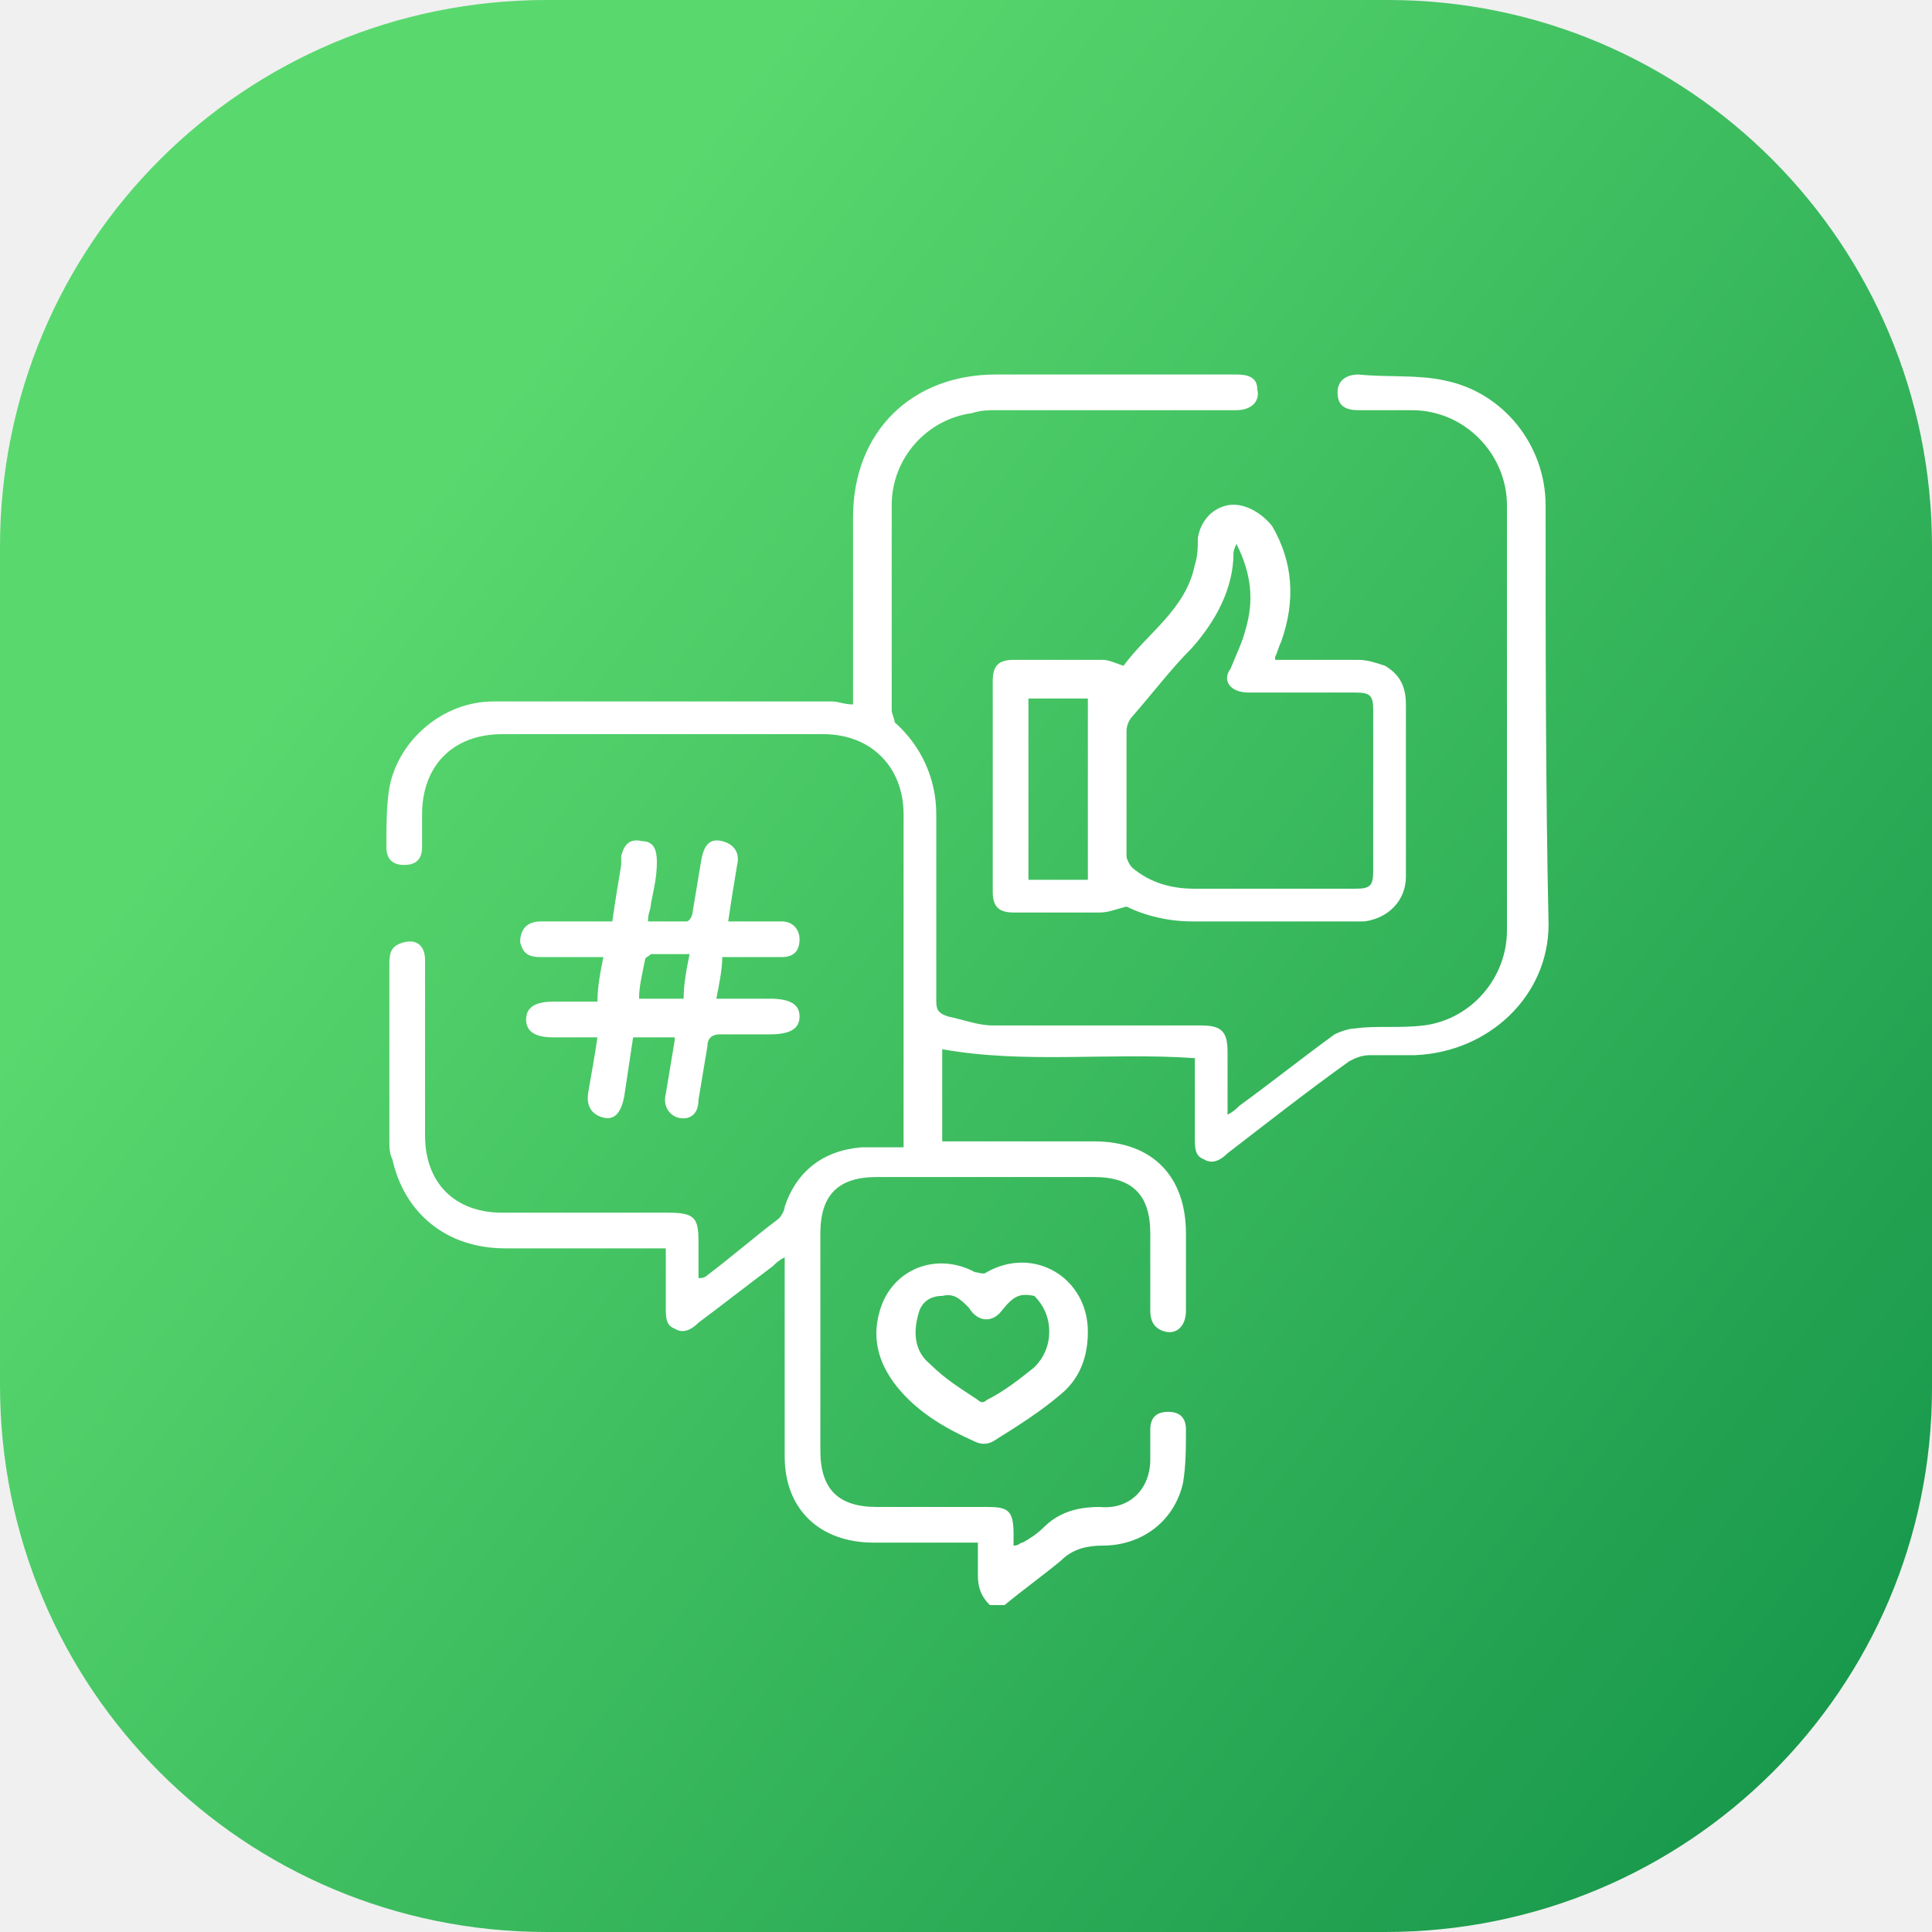
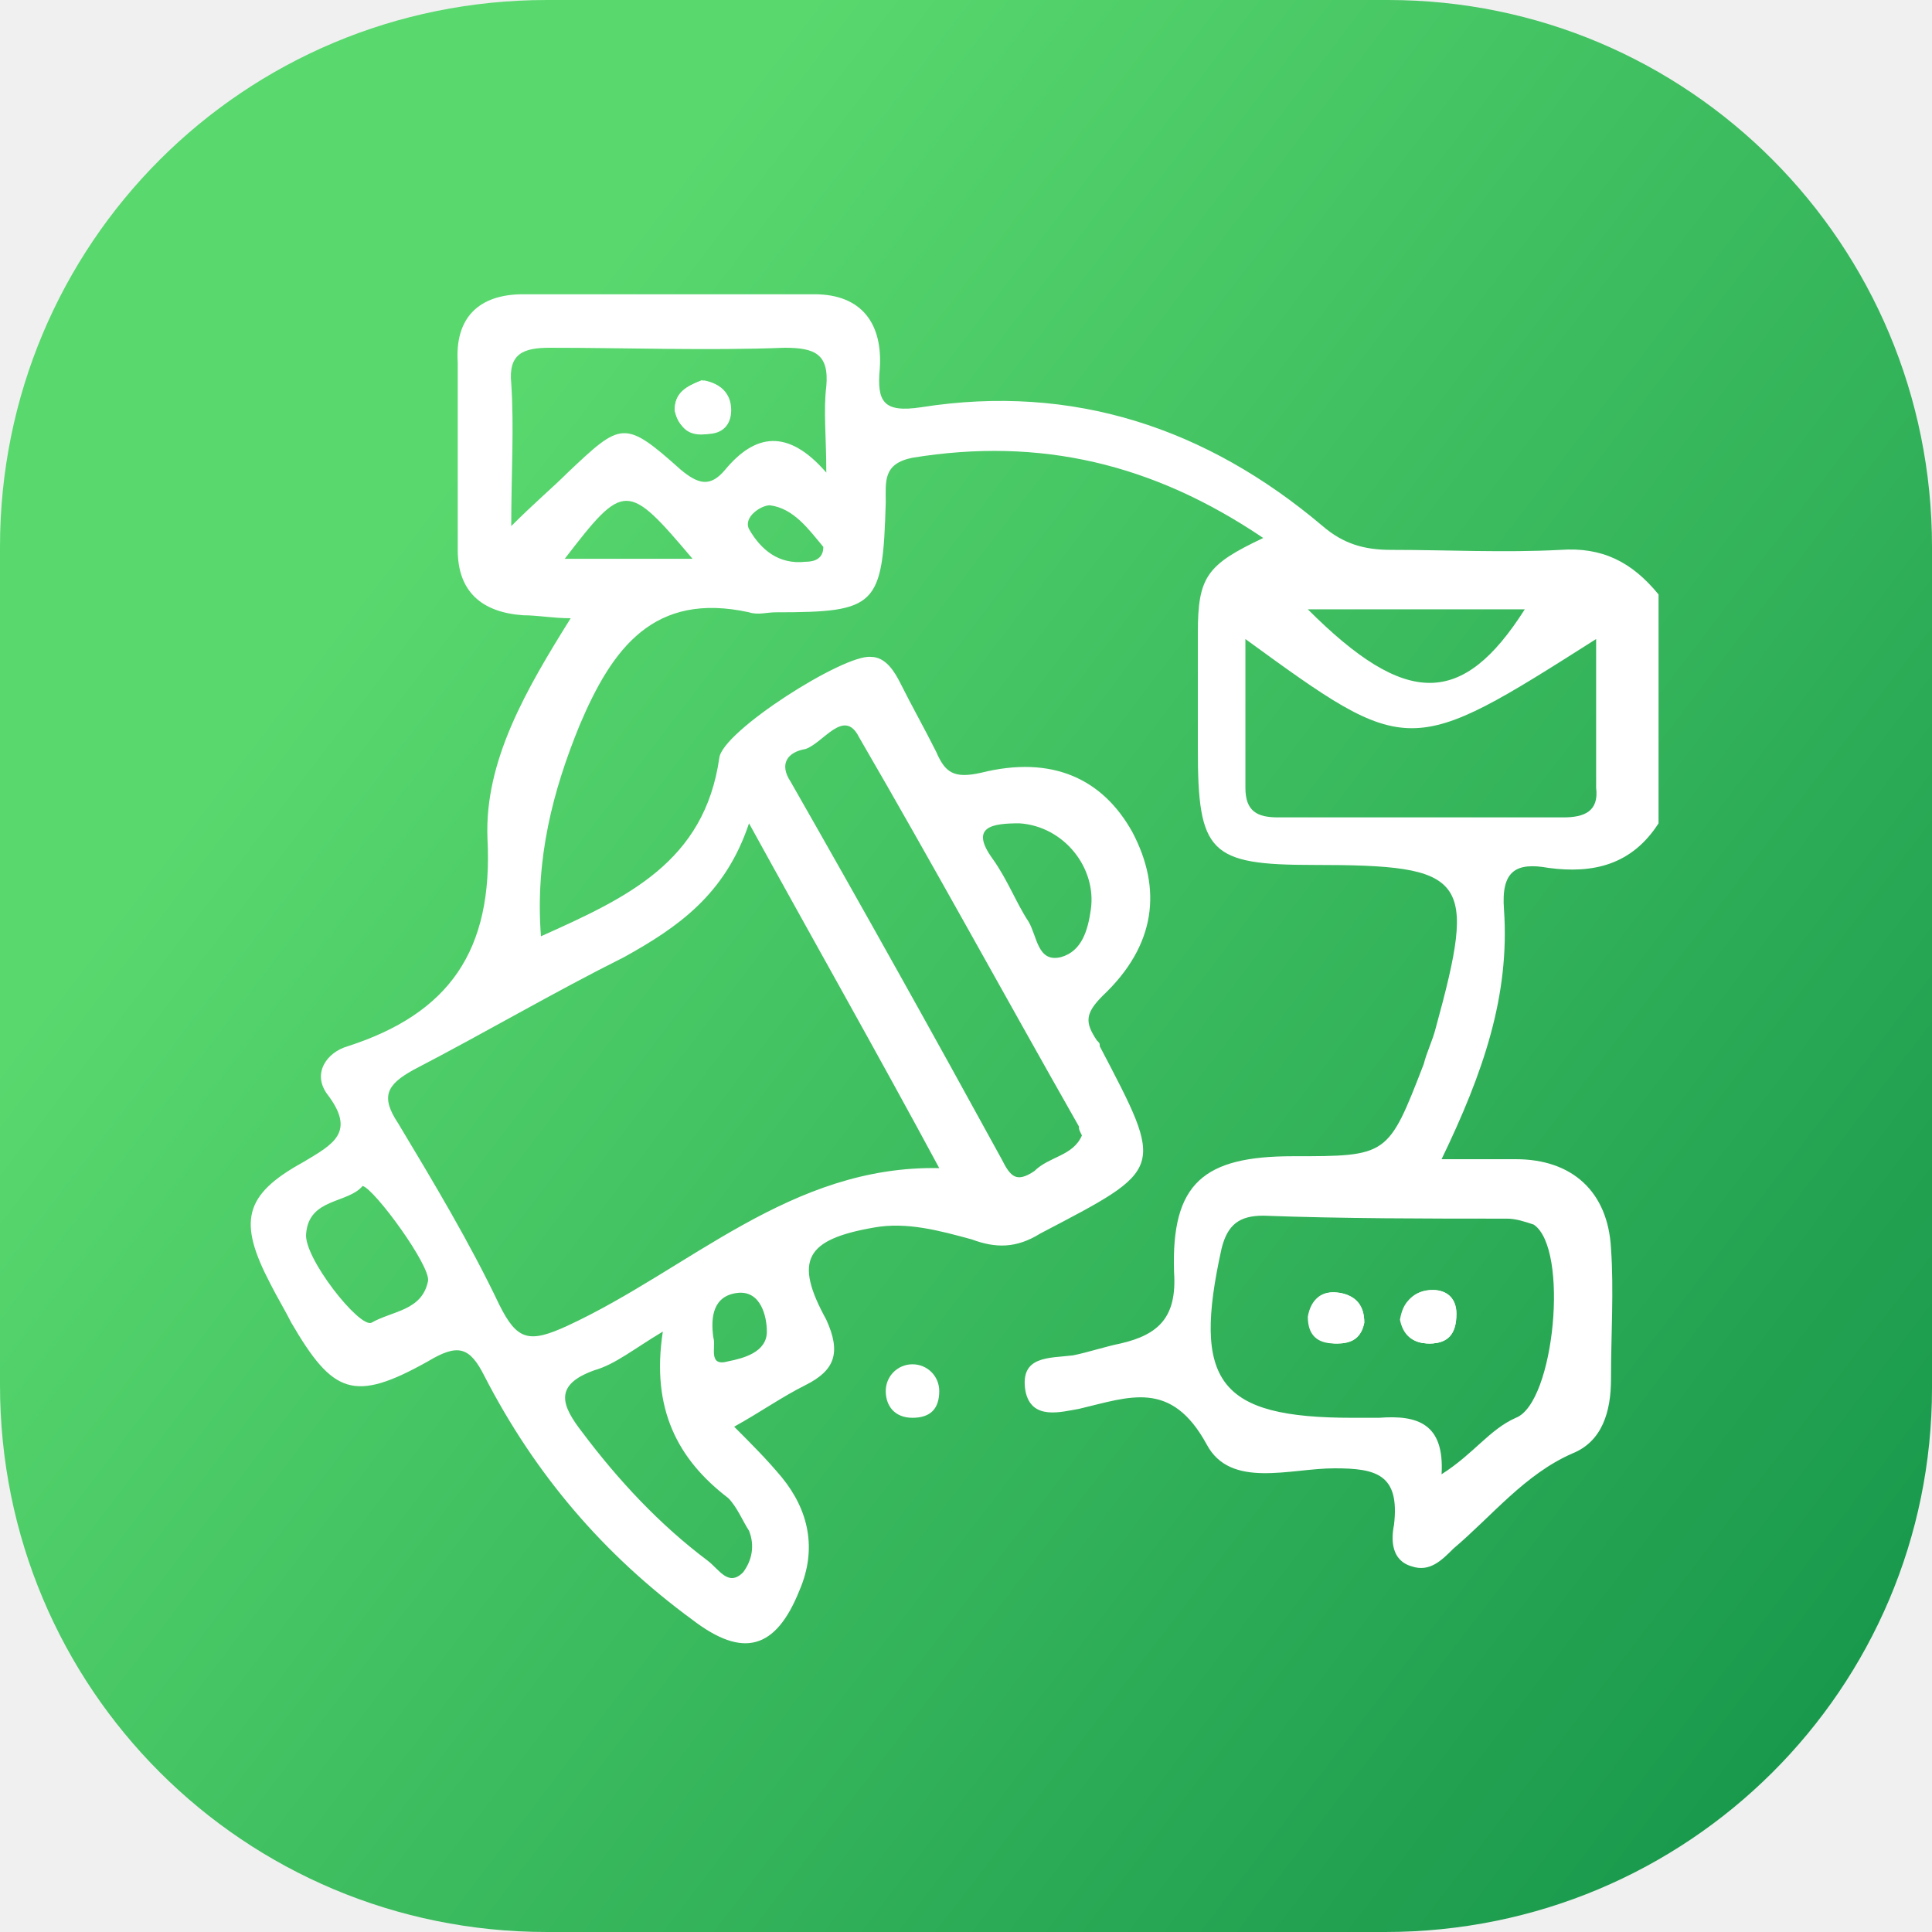
<svg xmlns="http://www.w3.org/2000/svg" version="1.1" id="Layer_1" x="0px" y="0px" viewBox="0 0 65 65" style="enable-background:new 0 0 65 65;" xml:space="preserve">
  <style type="text/css">
	.st0{fill:url(#SVGID_1_);}
	.st1{fill:#FFFFFF;}
</style>
-   <linearGradient id="SVGID_1_" gradientUnits="userSpaceOnUse" x1="1.845" y1="-5547.783" x2="62.809" y2="-5594.355" gradientTransform="matrix(1 0 0 -1 0 -5538.709)">
+   <linearGradient id="SVGID_1_" gradientUnits="userSpaceOnUse" x1="1.844" y1="6256.445" x2="62.808" y2="6303.016" gradientTransform="matrix(1 0 0 1 0 -6247.371)">
    <stop offset="0.19" style="stop-color:#59D86E" />
    <stop offset="1" style="stop-color:#19994C" />
  </linearGradient>
  <path class="st0" d="M46.6,65H18.4C8.2,65,0,56.8,0,46.6V18.4C0,8.2,8.2,0,18.4,0h28.3C56.8,0,65,8.2,65,18.4v28.3  C65,56.8,56.8,65,46.6,65z" />
  <g>
-     <path class="st1" d="M52,17c0-2-1.4-3.8-3.4-4.2c-0.9-0.2-1.9-0.1-2.9-0.2c-0.4,0-0.7,0.2-0.7,0.6c0,0.4,0.2,0.6,0.7,0.6   c0.6,0,1.2,0,1.8,0c1.8,0,3.2,1.5,3.2,3.2c0,4.8,0,9.5,0,14.3c0,1.6-1.2,3-2.8,3.2c-0.8,0.1-1.6,0-2.3,0.1c-0.2,0-0.5,0.1-0.7,0.2   c-1.1,0.8-2.1,1.6-3.2,2.4c-0.1,0.1-0.2,0.2-0.4,0.3c0-0.7,0-1.4,0-2.1c0-0.7-0.2-0.9-0.9-0.9c-2.3,0-4.7,0-7,0   c-0.5,0-1-0.2-1.5-0.3c-0.3-0.1-0.4-0.2-0.4-0.5c0-2.1,0-4.2,0-6.3c0-1.2-0.5-2.3-1.4-3.1C30.1,24.2,30,24,30,23.9   c0-2.3,0-4.6,0-6.9c0-1.6,1.2-2.9,2.7-3.1c0.3-0.1,0.6-0.1,0.8-0.1c2.7,0,5.4,0,8.1,0c0.5,0,0.8-0.3,0.7-0.7c0-0.4-0.3-0.5-0.7-0.5   c-2.7,0-5.4,0-8.1,0c-2.8,0-4.8,1.9-4.8,4.8c0,1.9,0,3.9,0,5.8c0,0.1,0,0.3,0,0.5c-0.3,0-0.5-0.1-0.7-0.1c-3.8,0-7.6,0-11.4,0   c-1.7,0-3.2,1.3-3.5,2.9C13,27.1,13,27.8,13,28.5c0,0.4,0.2,0.6,0.6,0.6c0.4,0,0.6-0.2,0.6-0.6c0-0.4,0-0.7,0-1.1   c0-1.6,1-2.7,2.7-2.7c3.6,0,7.2,0,10.8,0c1.6,0,2.7,1.1,2.7,2.7c0,3.6,0,7.1,0,10.7c0,0.1,0,0.3,0,0.5c-0.5,0-0.9,0-1.4,0   c-1.3,0.1-2.2,0.8-2.6,2c0,0.1-0.1,0.3-0.2,0.4c-0.8,0.6-1.6,1.3-2.4,1.9c-0.1,0.1-0.2,0.1-0.3,0.1c0-0.4,0-0.8,0-1.2   c0-0.8-0.1-1-1-1c-1.9,0-3.8,0-5.6,0c-1.6,0-2.6-1-2.6-2.6c0-1.4,0-2.8,0-4.1c0-0.6,0-1.2,0-1.8c0-0.5-0.3-0.7-0.7-0.6   c-0.4,0.1-0.5,0.3-0.5,0.7c0,2,0,4,0,6c0,0.2,0,0.4,0.1,0.6c0.4,1.8,1.8,3,3.8,3c1.6,0,3.2,0,4.9,0c0.2,0,0.3,0,0.5,0   c0,0.7,0,1.4,0,2c0,0.3,0,0.6,0.3,0.7c0.3,0.2,0.6,0,0.8-0.2c0.8-0.6,1.7-1.3,2.5-1.9c0.1-0.1,0.2-0.2,0.4-0.3c0,0.2,0,0.4,0,0.5   c0,2.1,0,4.1,0,6.2c0,1.8,1.2,2.9,3,2.9c1,0,2.1,0,3.1,0c0.1,0,0.3,0,0.4,0c0,0.4,0,0.7,0,1.1c0,0.4,0.1,0.7,0.4,1   c0.2,0,0.3,0,0.5,0c0.6-0.5,1.3-1,1.9-1.5c0.4-0.4,0.9-0.5,1.4-0.5c1.3,0,2.4-0.8,2.7-2.1c0.1-0.6,0.1-1.2,0.1-1.8   c0-0.4-0.2-0.6-0.6-0.6c-0.4,0-0.6,0.2-0.6,0.6c0,0.3,0,0.7,0,1c0,1-0.7,1.7-1.7,1.6c-0.8,0-1.4,0.2-1.9,0.7   c-0.2,0.2-0.5,0.4-0.7,0.5c-0.1,0-0.1,0.1-0.3,0.1c0-0.2,0-0.3,0-0.4c0-0.8-0.2-0.9-0.9-0.9c-1.2,0-2.5,0-3.7,0   c-1.3,0-1.9-0.6-1.9-1.9c0-2.4,0-4.9,0-7.3c0-1.3,0.6-1.9,1.9-1.9c2.4,0,4.9,0,7.3,0c1.3,0,1.9,0.6,1.9,1.9c0,0.9,0,1.7,0,2.6   c0,0.3,0.1,0.6,0.5,0.7c0.4,0.1,0.7-0.2,0.7-0.7c0-0.9,0-1.8,0-2.6c0-1.9-1.1-3.1-3.1-3.1c-1.6,0-3.1,0-4.7,0c-0.1,0-0.3,0-0.4,0   c0-1.1,0-2.1,0-3.1c2.8,0.5,5.6,0.1,8.5,0.3c0,0.9,0,1.8,0,2.7c0,0.3,0,0.6,0.3,0.7c0.3,0.2,0.6,0,0.8-0.2c1.3-1,2.7-2.1,4.1-3.1   c0.2-0.1,0.4-0.2,0.7-0.2c0.5,0,1,0,1.5,0c2.5-0.1,4.5-2,4.5-4.4C52,26.5,52,21.8,52,17z" />
-     <path class="st1" d="M41.3,17c-0.5,0.1-0.9,0.5-1,1.1c0,0.3,0,0.6-0.1,0.9c-0.3,1.5-1.6,2.3-2.4,3.4c-0.3-0.1-0.5-0.2-0.7-0.2   c-1,0-2,0-3,0c-0.5,0-0.7,0.2-0.7,0.7c0,2.4,0,4.7,0,7.1c0,0.5,0.2,0.7,0.7,0.7c1,0,1.9,0,2.9,0c0.3,0,0.5-0.1,0.9-0.2   c0.6,0.3,1.4,0.5,2.2,0.5c1.8,0,3.6,0,5.4,0c0.1,0,0.3,0,0.4,0c0.8-0.1,1.4-0.7,1.4-1.5c0-1.9,0-3.9,0-5.8c0-0.6-0.2-1-0.7-1.3   c-0.3-0.1-0.6-0.2-0.9-0.2c-1,0-1.9,0-2.8,0c0-0.1,0-0.1,0-0.1c0.1-0.2,0.1-0.3,0.2-0.5c0.5-1.4,0.4-2.7-0.3-3.9   C42.4,17.2,41.8,16.9,41.3,17z M36.6,29.6c-0.7,0-1.3,0-2,0c0-2,0-4,0-6.1c0.6,0,1.3,0,2,0C36.6,25.5,36.6,27.5,36.6,29.6z    M42,23.3c1.2,0,2.4,0,3.6,0c0.5,0,0.6,0.1,0.6,0.6c0,1.8,0,3.6,0,5.4c0,0.5-0.1,0.6-0.6,0.6c-1.8,0-3.6,0-5.4,0   c-0.8,0-1.5-0.2-2.1-0.7c-0.1-0.1-0.2-0.3-0.2-0.4c0-1.4,0-2.8,0-4.2c0-0.2,0.1-0.4,0.2-0.5c0.7-0.8,1.3-1.6,2-2.3   c0.8-0.9,1.4-2,1.4-3.2c0,0,0-0.1,0.1-0.3c0.5,1,0.6,1.9,0.3,2.9c-0.1,0.4-0.3,0.8-0.5,1.3C41.1,22.9,41.4,23.3,42,23.3z" />
-     <path class="st1" d="M18.6,33.7c-0.6,0-0.9,0.2-0.9,0.6c0,0.4,0.3,0.6,0.9,0.6c0.5,0,1,0,1.5,0c-0.1,0.7-0.2,1.2-0.3,1.8   c-0.1,0.5,0.1,0.8,0.5,0.9c0.4,0.1,0.6-0.2,0.7-0.7c0.1-0.7,0.2-1.3,0.3-2c0.5,0,1,0,1.4,0c0,0,0,0.1,0,0.1   c-0.1,0.6-0.2,1.2-0.3,1.8c-0.1,0.4,0.1,0.7,0.4,0.8c0.4,0.1,0.7-0.1,0.7-0.6c0.1-0.6,0.2-1.2,0.3-1.8c0-0.3,0.2-0.4,0.4-0.4   c0.6,0,1.1,0,1.7,0c0.7,0,1-0.2,1-0.6c0-0.4-0.3-0.6-1-0.6c-0.5,0-1,0-1.5,0c-0.1,0-0.2,0-0.3,0c0.1-0.5,0.2-1,0.2-1.4   c0.2,0,0.3,0,0.5,0c0.5,0,1,0,1.5,0c0.4,0,0.6-0.2,0.6-0.6c0-0.3-0.2-0.6-0.6-0.6c-0.3,0-0.5,0-0.8,0c-0.3,0-0.7,0-1,0   c0.1-0.7,0.2-1.3,0.3-1.9c0.1-0.4-0.1-0.7-0.5-0.8c-0.4-0.1-0.6,0.1-0.7,0.6c-0.1,0.6-0.2,1.2-0.3,1.8c0,0.1-0.1,0.3-0.2,0.3   c-0.4,0-0.8,0-1.3,0c0-0.3,0.1-0.4,0.1-0.6c0.1-0.5,0.2-0.9,0.2-1.4c0-0.4-0.1-0.7-0.5-0.7c-0.4-0.1-0.6,0.1-0.7,0.5   c0,0.1,0,0.2,0,0.3c-0.1,0.6-0.2,1.2-0.3,1.9c-0.4,0-0.8,0-1.2,0c-0.4,0-0.8,0-1.2,0c-0.5,0-0.7,0.3-0.7,0.7   c0.1,0.4,0.3,0.5,0.7,0.5c0.7,0,1.4,0,2.1,0c-0.1,0.5-0.2,1-0.2,1.5C19.7,33.7,19.1,33.7,18.6,33.7z M21.7,32.3   c0-0.1,0.1-0.1,0.2-0.2c0.4,0,0.8,0,1.3,0c-0.1,0.5-0.2,1-0.2,1.5c-0.5,0-0.9,0-1.5,0C21.5,33.2,21.6,32.8,21.7,32.3z" />
-     <path class="st1" d="M33.2,42.8c-0.1,0.1-0.3,0-0.4,0c-1.3-0.7-2.8-0.1-3.2,1.3c-0.3,1,0,1.9,0.7,2.7c0.7,0.8,1.6,1.3,2.5,1.7   c0.2,0.1,0.4,0.1,0.6,0c0.8-0.5,1.6-1,2.3-1.6c0.6-0.5,0.9-1.2,0.9-2.1C36.6,43,34.8,41.9,33.2,42.8z M35.3,44.8   c0,0.5-0.2,0.9-0.5,1.2c-0.5,0.4-1,0.8-1.6,1.1c-0.1,0.1-0.2,0.1-0.3,0c-0.6-0.4-1.1-0.7-1.6-1.2c-0.5-0.4-0.6-1-0.4-1.7   c0.1-0.4,0.4-0.6,0.8-0.6c0.4-0.1,0.6,0.1,0.9,0.4c0.3,0.5,0.8,0.5,1.1,0.1c0.4-0.5,0.6-0.6,1.1-0.5C35.1,43.9,35.3,44.3,35.3,44.8   z" />
+     <g>
+       <path class="st1" d="M23.7,12.8c-0.5,0.1-0.9,0.4-0.9,1c0,0.6,0.4,0.9,1,0.8c0.5,0,0.8-0.3,0.8-0.8C24.6,13.2,24.2,12.9,23.7,12.8    z M23.7,12.8c-0.5,0.1-0.9,0.4-0.9,1c0,0.6,0.4,0.9,1,0.8c0.5,0,0.8-0.3,0.8-0.8C24.6,13.2,24.2,12.9,23.7,12.8z M23.7,12.8    c-0.5,0.1-0.9,0.4-0.9,1c0,0.6,0.4,0.9,1,0.8c0.5,0,0.8-0.3,0.8-0.8C24.6,13.2,24.2,12.9,23.7,12.8z M23.7,12.8    c-0.5,0.1-0.9,0.4-0.9,1c0,0.6,0.4,0.9,1,0.8c0.5,0,0.8-0.3,0.8-0.8C24.6,13.2,24.2,12.9,23.7,12.8z M52.5,18.5    c-1.9,0.1-3.8,0-5.7,0c-0.9,0-1.6-0.2-2.3-0.8c-3.9-3.3-8.4-4.8-13.5-4c-1.3,0.2-1.5-0.2-1.4-1.3c0.1-1.5-0.6-2.5-2.2-2.5    c-3.3,0-6.5,0-9.8,0c-1.5,0-2.3,0.8-2.2,2.3c0,2.1,0,4.2,0,6.3c0,1.4,0.8,2.1,2.2,2.2c0.5,0,1,0.1,1.6,0.1    c-1.5,2.4-2.9,4.8-2.8,7.4c0.2,3.8-1.3,5.9-4.7,7c-0.7,0.2-1.2,0.9-0.7,1.6c1,1.3,0.2,1.7-0.8,2.3c-2,1.1-2.2,2-1.1,4.1    c0.2,0.4,0.5,0.9,0.7,1.3c1.4,2.4,2.1,2.7,4.6,1.3c1-0.6,1.4-0.5,1.9,0.5c1.7,3.3,4,6,7,8.2c1.7,1.3,2.8,1,3.6-1    c0.6-1.4,0.3-2.7-0.6-3.8c-0.5-0.6-1-1.1-1.6-1.7c0.9-0.5,1.6-1,2.4-1.4c1-0.5,1.2-1.1,0.7-2.2c-1.1-2-0.7-2.7,1.6-3.1    c1.1-0.2,2.2,0.1,3.3,0.4c0.8,0.3,1.5,0.3,2.3-0.2c4.2-2.2,4.2-2.1,2-6.3c0-0.1,0-0.1-0.1-0.2c-0.4-0.6-0.4-0.9,0.2-1.5    c1.8-1.7,2-3.6,1-5.5c-1-1.8-2.7-2.6-5.1-2c-0.9,0.2-1.2,0-1.5-0.7c-0.4-0.8-0.8-1.5-1.2-2.3c-0.2-0.4-0.5-0.9-1-0.9    c-0.9-0.1-5,2.5-5.1,3.4c-0.5,3.5-3.1,4.7-6,6c-0.2-2.6,0.4-4.9,1.3-7.1c1.1-2.6,2.5-4.5,5.7-3.8c0.3,0.1,0.6,0,0.9,0    c3.4,0,3.6-0.2,3.7-3.7c0-0.7-0.1-1.3,0.9-1.5c4.3-0.7,8.1,0.2,11.8,2.7c-1.9,0.9-2.2,1.3-2.2,3.2c0,1.3,0,2.6,0,3.9    c0,3.5,0.4,3.9,3.9,3.9c5.2,0,5.5,0.4,4.1,5.5c-0.1,0.4-0.3,0.8-0.4,1.2c-1.2,3.1-1.2,3.1-4.4,3.1c-3,0-4.1,0.9-4,3.9    c0.1,1.5-0.5,2.1-1.8,2.4c-0.5,0.1-1.1,0.3-1.6,0.4c-0.8,0.1-1.8,0-1.6,1.2c0.2,1,1.2,0.7,1.8,0.6c1.7-0.4,3.1-1,4.3,1.2    c0.8,1.5,2.8,0.8,4.3,0.8c1.4,0,2.2,0.2,2,1.9c-0.1,0.5-0.1,1.2,0.6,1.4c0.6,0.2,1-0.2,1.4-0.6c1.3-1.1,2.4-2.5,4-3.2    c1-0.4,1.3-1.4,1.3-2.5c0-1.5,0.1-3,0-4.4c-0.1-1.9-1.3-3-3.2-3c-0.8,0-1.5,0-2.5,0c1.4-2.9,2.3-5.5,2.1-8.4    c-0.1-1.3,0.4-1.6,1.5-1.4c1.5,0.2,2.8-0.1,3.7-1.5v-7.7C54.9,18.9,53.9,18.4,52.5,18.5z M14.4,43.1c-0.2,1-1.2,1-1.9,1.4    c-0.4,0.2-2.3-2.2-2.2-3c0.1-1.2,1.4-1,1.9-1.6C12.6,40,14.5,42.6,14.4,43.1z M25.2,51.5c0.2,0.5,0.1,1-0.2,1.4    c-0.5,0.5-0.8-0.1-1.2-0.4c-1.6-1.2-3-2.7-4.2-4.3c-0.7-0.9-1-1.6,0.4-2.1c0.7-0.2,1.3-0.7,2.3-1.3c-0.4,2.6,0.5,4.3,2.2,5.6    C24.8,50.7,25,51.2,25.2,51.5z M24.5,45.8C23.8,46,24.1,45.3,24,45c-0.1-0.7,0-1.4,0.8-1.5c0.8-0.1,1,0.8,1,1.3    C25.8,45.5,25,45.7,24.5,45.8z M34.3,27.7c1.5,0.1,2.6,1.5,2.4,2.9c-0.1,0.7-0.3,1.4-1,1.6c-0.8,0.2-0.8-0.7-1.1-1.2    c-0.4-0.6-0.7-1.4-1.2-2.1C32.6,27.8,33.4,27.7,34.3,27.7z M27.1,25.2c0.6-0.2,1.3-1.4,1.8-0.4c2.5,4.3,4.9,8.7,7.4,13.1    c0,0.1,0,0.1,0.1,0.3c-0.3,0.7-1.1,0.7-1.6,1.2c-0.6,0.4-0.8,0.2-1.1-0.4c-2.3-4.2-4.7-8.5-7.1-12.7    C26.2,25.7,26.5,25.3,27.1,25.2z M21,32.2c1.8-1,3.4-2.1,4.2-4.5c2.2,4,4.3,7.7,6.4,11.6c-5-0.1-8.4,3.4-12.5,5.3    c-1.3,0.6-1.7,0.5-2.3-0.7c-1-2.1-2.2-4.1-3.4-6.1c-0.6-0.9-0.4-1.3,0.5-1.8C16.4,34.7,18.6,33.4,21,32.2z M19,18.8    c2-2.6,2.1-2.6,4.3,0H19z M27.1,18.9c-0.9,0.1-1.5-0.4-1.9-1.1c-0.2-0.4,0.4-0.8,0.7-0.8c0.8,0.1,1.3,0.8,1.8,1.4    C27.7,18.8,27.4,18.9,27.1,18.9z M27.8,13c-0.1,0.8,0,1.7,0,2.9c-1.3-1.5-2.4-1.3-3.4-0.1c-0.5,0.6-0.9,0.5-1.5,0    c-1.9-1.7-2-1.6-3.8,0.1c-0.5,0.5-1.1,1-1.9,1.8c0-1.8,0.1-3.3,0-4.8c-0.1-1,0.4-1.2,1.3-1.2c2.6,0,5.3,0.1,7.9,0    C27.4,11.7,27.9,11.9,27.8,13z M50.7,41c0.3,0,0.6,0.1,0.9,0.2c1.2,0.8,0.7,6-0.6,6.5c-0.9,0.4-1.4,1.2-2.5,1.9    c0.1-1.7-0.8-2-2.1-1.9c-0.3,0-0.6,0-0.9,0c-4.5,0-5.4-1.2-4.4-5.7c0.2-0.8,0.6-1.1,1.4-1.1C45.2,41,48,41,50.7,41z M51.3,20.5    c-2.1,3.3-4,3.3-7.3,0H51.3z M52.6,27.5c-3.2,0-6.4,0-9.6,0c-0.7,0-1.1-0.2-1.1-1c0-1.6,0-3.1,0-5c5.5,4,5.5,4,11.8,0    c0,1.8,0,3.4,0,5C53.8,27.3,53.3,27.5,52.6,27.5z M48.1,45.2c0.6,0,0.9-0.4,0.8-0.9c0-0.5-0.3-0.8-0.8-0.8c-0.6,0-0.9,0.3-1,0.9    C47.2,44.9,47.5,45.2,48.1,45.2z M45,43.5c-0.5-0.1-0.9,0.2-1,0.8c0,0.6,0.3,0.9,0.9,0.9c0.5,0,0.8-0.3,0.9-0.7    C45.9,43.9,45.6,43.6,45,43.5z M23.7,12.8c-0.5,0.1-0.9,0.4-0.9,1c0,0.6,0.4,0.9,1,0.8c0.5,0,0.8-0.3,0.8-0.8    C24.6,13.2,24.2,12.9,23.7,12.8z M23.7,12.8c-0.5,0.1-0.9,0.4-0.9,1c0,0.6,0.4,0.9,1,0.8c0.5,0,0.8-0.3,0.8-0.8    C24.6,13.2,24.2,12.9,23.7,12.8z M23.7,12.8c-0.5,0.1-0.9,0.4-0.9,1c0,0.6,0.4,0.9,1,0.8c0.5,0,0.8-0.3,0.8-0.8    C24.6,13.2,24.2,12.9,23.7,12.8z M23.7,12.8c-0.5,0.1-0.9,0.4-0.9,1c0,0.6,0.4,0.9,1,0.8c0.5,0,0.8-0.3,0.8-0.8    C24.6,13.2,24.2,12.9,23.7,12.8z M23.7,12.8c-0.5,0.1-0.9,0.4-0.9,1c0,0.6,0.4,0.9,1,0.8c0.5,0,0.8-0.3,0.8-0.8    C24.6,13.2,24.2,12.9,23.7,12.8z" />
+       <path class="st1" d="M31.6,46.8c0,0.6-0.3,0.9-0.9,0.9c-0.6,0-0.9-0.4-0.9-0.9c0-0.5,0.4-0.9,0.9-0.9    C31.2,45.9,31.6,46.3,31.6,46.8z" />
+       <path class="st1" d="M45.9,44.5c-0.1,0.5-0.4,0.7-0.9,0.7c-0.6,0-0.9-0.3-0.9-0.9c0-0.6,0.4-0.9,1-0.8    C45.6,43.6,45.9,43.9,45.9,44.5z" />
+       <path class="st1" d="M48.1,45.2c-0.6,0-0.9-0.3-0.9-0.9c0-0.5,0.4-0.9,1-0.9c0.5,0,0.8,0.3,0.8,0.8C49,44.9,48.7,45.2,48.1,45.2z" />
+       <path class="st1" d="M24.5,13.8c0,0.5-0.3,0.8-0.8,0.8c-0.6,0-0.9-0.3-1-0.8c0-0.6,0.4-0.8,0.9-1C24.2,12.9,24.6,13.2,24.5,13.8z" />
+       <path class="st1" d="M45.9,44.5c-0.1,0.5-0.4,0.7-0.9,0.7c-0.6,0-0.9-0.3-0.9-0.9c0-0.6,0.4-0.9,1-0.8    C45.6,43.6,45.9,43.9,45.9,44.5z" />
+       <path class="st1" d="M48.1,45.2c-0.6,0-0.9-0.3-0.9-0.9c0-0.5,0.4-0.9,1-0.9c0.5,0,0.8,0.3,0.8,0.8C49,44.9,48.7,45.2,48.1,45.2z" />
+       <path class="st1" d="M24.5,13.8c0,0.5-0.3,0.8-0.8,0.8c-0.6,0-0.9-0.3-1-0.8c0-0.6,0.4-0.8,0.9-1C24.2,12.9,24.6,13.2,24.5,13.8z" />
+     </g>
  </g>
</svg>
